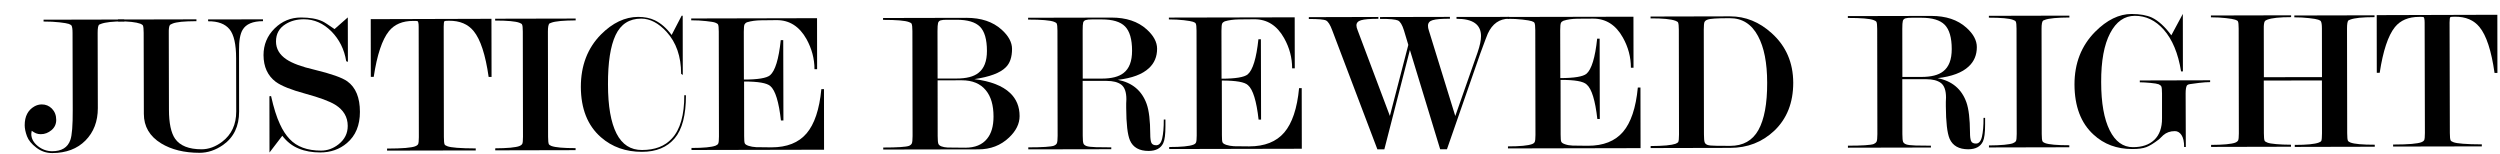
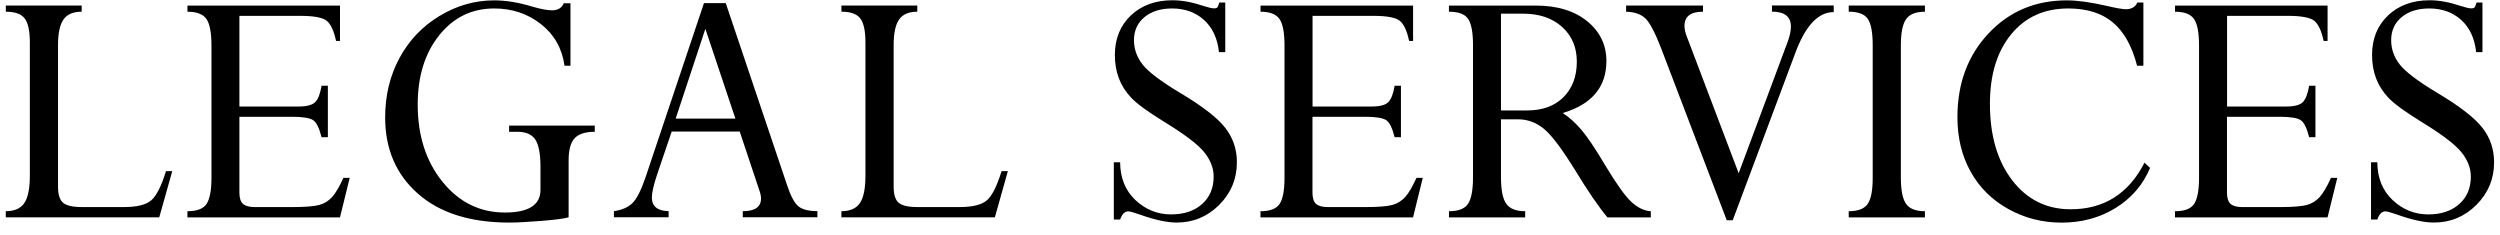
- <svg xmlns="http://www.w3.org/2000/svg" width="98" height="6" viewBox="0 0 98 6" fill="none">
-   <path d="M2.045 5.928C2.42 5.928 2.655 5.78 2.758 5.487C2.823 5.305 2.854 4.912 2.851 4.31L2.844 1.291C2.844 1.143 2.83 1.047 2.803 1.002C2.792 0.982 2.754 0.961 2.696 0.937C2.634 0.916 2.513 0.896 2.331 0.875C2.149 0.854 1.942 0.844 1.708 0.844V0.772L4.875 0.765V0.837C4.431 0.837 4.124 0.872 3.956 0.937L3.883 0.968C3.845 1.006 3.828 1.112 3.828 1.288L3.835 4.241C3.835 4.757 3.673 5.181 3.35 5.508C3.026 5.835 2.593 5.997 2.049 6C1.818 6 1.612 5.931 1.426 5.79C1.24 5.649 1.116 5.497 1.057 5.339C0.999 5.181 0.968 5.036 0.968 4.909C0.968 4.561 1.095 4.317 1.347 4.172C1.436 4.121 1.536 4.093 1.639 4.093C1.794 4.093 1.925 4.148 2.035 4.258C2.145 4.372 2.204 4.517 2.204 4.699C2.204 4.864 2.142 4.998 2.018 5.102C1.894 5.205 1.756 5.26 1.601 5.26C1.532 5.26 1.47 5.25 1.412 5.226C1.353 5.201 1.298 5.167 1.243 5.126C1.233 5.177 1.226 5.219 1.226 5.246C1.226 5.429 1.312 5.587 1.481 5.725C1.649 5.859 1.839 5.928 2.045 5.928Z" fill="black" />
-   <path d="M9.373 4.375C9.373 4.95 9.163 5.387 8.743 5.683C8.451 5.886 8.144 5.99 7.824 5.99C7.222 5.99 6.719 5.866 6.313 5.618C5.866 5.343 5.639 4.957 5.639 4.465L5.632 1.285C5.632 1.137 5.621 1.04 5.601 0.995C5.59 0.975 5.556 0.954 5.504 0.93C5.332 0.868 5.04 0.834 4.623 0.837V0.765L7.7 0.758V0.83C7.456 0.83 7.256 0.841 7.105 0.854C6.954 0.872 6.843 0.892 6.775 0.92C6.706 0.947 6.664 0.971 6.654 0.992C6.627 1.04 6.613 1.137 6.616 1.281L6.623 4.296C6.623 4.83 6.706 5.212 6.864 5.439C7.057 5.714 7.404 5.852 7.903 5.852C8.179 5.852 8.451 5.752 8.709 5.556C9.077 5.277 9.26 4.881 9.26 4.372L9.256 2.286C9.256 1.739 9.17 1.357 8.998 1.147C8.826 0.937 8.547 0.83 8.158 0.834V0.761L10.309 0.758V0.83C9.91 0.83 9.642 0.944 9.511 1.168C9.414 1.326 9.366 1.598 9.37 1.976L9.373 4.375Z" fill="black" />
-   <path d="M13.114 1.14C13.424 0.868 13.596 0.717 13.634 0.682L13.638 2.424L13.572 2.4C13.496 1.932 13.3 1.543 12.987 1.226C12.671 0.913 12.316 0.755 11.913 0.755C11.634 0.755 11.397 0.82 11.194 0.947C10.943 1.102 10.819 1.329 10.819 1.625C10.819 1.911 10.956 2.145 11.228 2.327C11.459 2.482 11.824 2.617 12.33 2.734C12.984 2.892 13.411 3.043 13.614 3.188C13.944 3.425 14.109 3.825 14.109 4.386C14.109 4.912 13.941 5.319 13.6 5.608C13.314 5.852 12.963 5.976 12.553 5.976C12.24 5.976 11.958 5.928 11.71 5.824C11.462 5.725 11.245 5.556 11.066 5.322C10.746 5.745 10.581 5.962 10.564 5.979L10.561 3.773L10.626 3.766C10.729 4.224 10.843 4.592 10.974 4.868C11.08 5.102 11.208 5.298 11.352 5.449C11.634 5.752 12.047 5.904 12.584 5.904C12.836 5.904 13.063 5.821 13.273 5.656C13.514 5.463 13.631 5.226 13.631 4.936C13.631 4.585 13.466 4.31 13.142 4.107C12.918 3.969 12.529 3.825 11.972 3.673C11.414 3.522 11.029 3.367 10.812 3.209C10.492 2.968 10.333 2.62 10.33 2.162C10.33 1.753 10.475 1.402 10.764 1.116C11.053 0.83 11.4 0.686 11.8 0.686C12.14 0.686 12.423 0.734 12.643 0.837C12.712 0.868 12.87 0.971 13.114 1.14Z" fill="black" />
-   <path d="M19.265 0.737L19.269 3.016H19.155C19.031 2.145 18.835 1.546 18.567 1.219C18.346 0.947 18.026 0.81 17.599 0.813C17.493 0.813 17.434 0.82 17.424 0.83C17.403 0.847 17.393 0.916 17.393 1.04L17.4 5.37C17.4 5.525 17.41 5.625 17.431 5.666C17.441 5.687 17.479 5.711 17.544 5.735C17.61 5.759 17.73 5.78 17.913 5.794C18.095 5.807 18.339 5.818 18.649 5.818V5.897L15.173 5.904V5.824C15.476 5.824 15.72 5.814 15.899 5.8C16.081 5.783 16.202 5.763 16.267 5.738C16.333 5.714 16.374 5.683 16.391 5.649C16.408 5.615 16.419 5.522 16.419 5.374L16.412 1.051C16.412 0.913 16.395 0.837 16.364 0.827C16.346 0.82 16.291 0.82 16.195 0.82C15.778 0.82 15.462 0.954 15.245 1.223C14.98 1.553 14.78 2.152 14.65 3.012H14.536L14.533 0.751L19.265 0.737Z" fill="black" />
-   <path d="M21.478 1.236L21.485 5.36C21.485 5.515 21.496 5.615 21.516 5.656C21.527 5.676 21.558 5.697 21.613 5.721C21.767 5.78 22.084 5.807 22.563 5.807V5.886L19.413 5.893V5.814C19.644 5.814 19.84 5.804 20.009 5.79C20.177 5.773 20.291 5.752 20.353 5.728C20.415 5.704 20.453 5.673 20.473 5.639C20.491 5.604 20.501 5.511 20.501 5.363L20.494 1.24C20.494 1.088 20.484 0.995 20.463 0.958C20.453 0.937 20.418 0.913 20.36 0.892C20.205 0.834 19.888 0.806 19.41 0.806V0.734L22.566 0.727V0.799C22.335 0.799 22.139 0.81 21.971 0.823C21.802 0.841 21.685 0.861 21.616 0.889L21.537 0.92C21.499 0.958 21.478 1.061 21.478 1.236Z" fill="black" />
-   <path d="M26.889 3.735C26.889 4.51 26.744 5.071 26.448 5.422C26.152 5.773 25.726 5.952 25.165 5.952C24.531 5.952 23.994 5.763 23.557 5.38C23.034 4.923 22.773 4.265 22.769 3.408C22.769 2.572 23.031 1.887 23.557 1.353C24.012 0.896 24.497 0.665 25.013 0.662C25.265 0.662 25.485 0.706 25.671 0.796C25.912 0.913 26.132 1.106 26.328 1.371L26.72 0.617H26.762L26.765 2.937L26.7 2.895C26.7 2.21 26.507 1.663 26.128 1.247C25.812 0.903 25.481 0.73 25.134 0.73C24.669 0.73 24.335 0.947 24.132 1.374C23.929 1.804 23.829 2.448 23.833 3.312C23.833 4.159 23.946 4.799 24.166 5.232C24.387 5.666 24.721 5.883 25.168 5.88C25.677 5.88 26.067 5.728 26.338 5.429C26.665 5.078 26.827 4.51 26.824 3.732L26.889 3.735Z" fill="black" />
-   <path d="M29.168 3.195L29.171 5.336C29.171 5.487 29.178 5.58 29.195 5.618C29.212 5.656 29.261 5.69 29.347 5.718C29.433 5.745 29.529 5.763 29.643 5.769C29.753 5.773 29.952 5.776 30.241 5.776C30.847 5.776 31.305 5.594 31.615 5.232C31.925 4.871 32.121 4.293 32.197 3.494H32.3L32.303 5.869L27.106 5.88V5.8C27.581 5.8 27.894 5.769 28.049 5.711C28.101 5.69 28.139 5.663 28.156 5.625C28.173 5.59 28.183 5.498 28.183 5.349L28.176 1.243C28.176 1.088 28.166 0.992 28.145 0.954C28.135 0.934 28.101 0.913 28.042 0.889C27.984 0.865 27.863 0.847 27.681 0.827C27.498 0.806 27.305 0.796 27.096 0.796V0.724L32.028 0.713L32.031 2.713H31.928C31.928 2.3 31.821 1.908 31.615 1.532C31.336 1.037 30.947 0.786 30.441 0.789C30.238 0.789 30.035 0.792 29.832 0.796C29.629 0.799 29.446 0.823 29.285 0.872C29.236 0.892 29.206 0.92 29.185 0.958C29.168 0.992 29.157 1.088 29.157 1.243L29.161 3.119C29.711 3.119 30.052 3.061 30.186 2.95C30.386 2.778 30.527 2.321 30.606 1.574H30.703L30.71 4.723H30.613C30.531 3.993 30.393 3.542 30.197 3.374C30.062 3.253 29.718 3.195 29.168 3.195Z" fill="black" />
-   <path d="M38.347 5.855L34.623 5.862V5.783C35.184 5.783 35.518 5.759 35.632 5.718C35.683 5.697 35.721 5.666 35.742 5.625C35.762 5.584 35.773 5.487 35.773 5.332L35.766 1.219C35.766 1.071 35.755 0.975 35.735 0.93C35.724 0.909 35.69 0.885 35.632 0.865C35.477 0.806 35.139 0.779 34.616 0.779V0.706L37.886 0.699C38.461 0.699 38.919 0.851 39.263 1.161C39.535 1.405 39.672 1.66 39.672 1.918C39.672 2.238 39.59 2.479 39.428 2.637C39.211 2.858 38.798 3.012 38.196 3.102C38.833 3.181 39.301 3.364 39.6 3.649C39.844 3.883 39.968 4.183 39.968 4.551C39.968 4.85 39.831 5.129 39.555 5.391C39.228 5.701 38.829 5.855 38.347 5.855ZM36.754 3.078H37.494C37.883 3.078 38.168 3.006 38.354 2.858C38.578 2.685 38.688 2.4 38.688 1.997C38.688 1.546 38.595 1.23 38.416 1.047C38.234 0.865 37.931 0.775 37.501 0.775H37.118C37.008 0.775 36.926 0.782 36.871 0.799C36.816 0.816 36.785 0.851 36.771 0.906C36.757 0.961 36.75 1.064 36.75 1.219L36.754 3.078ZM37.7 3.147L36.754 3.15L36.757 5.332C36.757 5.494 36.767 5.594 36.785 5.639C36.802 5.683 36.843 5.714 36.905 5.738C36.967 5.763 37.046 5.776 37.146 5.783C37.246 5.787 37.476 5.79 37.841 5.79C38.22 5.79 38.505 5.673 38.691 5.442C38.864 5.232 38.946 4.943 38.946 4.568C38.946 4.124 38.846 3.783 38.647 3.542C38.433 3.277 38.117 3.147 37.7 3.147Z" fill="black" />
-   <path d="M45.685 4.689V4.954C45.685 5.267 45.658 5.487 45.599 5.611C45.503 5.814 45.314 5.914 45.028 5.917C44.66 5.917 44.415 5.78 44.295 5.504C44.199 5.281 44.15 4.854 44.147 4.227V4.059C44.147 4.007 44.15 3.949 44.154 3.89C44.154 3.608 44.085 3.419 43.954 3.319C43.82 3.219 43.631 3.171 43.379 3.171H42.44L42.443 5.319C42.443 5.48 42.453 5.58 42.471 5.625C42.488 5.67 42.529 5.701 42.591 5.725C42.653 5.749 42.777 5.763 42.966 5.769C43.156 5.773 43.355 5.776 43.562 5.776V5.849L40.309 5.855V5.776C40.87 5.776 41.204 5.752 41.318 5.711C41.369 5.69 41.407 5.659 41.428 5.618C41.448 5.577 41.459 5.48 41.459 5.325L41.452 1.202C41.452 1.051 41.441 0.958 41.421 0.92C41.41 0.899 41.376 0.875 41.318 0.854C41.163 0.796 40.825 0.768 40.302 0.768V0.696L43.572 0.689C44.147 0.689 44.605 0.841 44.949 1.15C45.221 1.395 45.358 1.649 45.358 1.911C45.358 2.221 45.252 2.475 45.038 2.672C44.78 2.913 44.374 3.064 43.82 3.129C44.388 3.24 44.763 3.556 44.949 4.076C45.042 4.338 45.087 4.73 45.09 5.257C45.09 5.411 45.104 5.522 45.131 5.59C45.159 5.659 45.224 5.694 45.324 5.694C45.438 5.694 45.517 5.604 45.558 5.425C45.599 5.246 45.623 4.998 45.62 4.685H45.685V4.689ZM42.443 3.081H43.183C43.572 3.081 43.858 3.009 44.044 2.861C44.267 2.689 44.377 2.4 44.377 1.99C44.377 1.539 44.285 1.223 44.102 1.037C43.92 0.851 43.613 0.761 43.19 0.761H42.808C42.698 0.761 42.615 0.768 42.56 0.786C42.508 0.803 42.474 0.837 42.46 0.885C42.447 0.937 42.44 1.04 42.44 1.195L42.443 3.081Z" fill="black" />
-   <path d="M47.895 3.157L47.899 5.298C47.899 5.449 47.905 5.542 47.923 5.58C47.94 5.618 47.988 5.652 48.074 5.68C48.16 5.707 48.257 5.725 48.37 5.732C48.48 5.735 48.68 5.738 48.969 5.738C49.575 5.738 50.032 5.556 50.342 5.195C50.652 4.833 50.848 4.255 50.924 3.456H51.027L51.031 5.831L45.833 5.842V5.763C46.308 5.763 46.622 5.732 46.776 5.673C46.832 5.652 46.866 5.625 46.883 5.587C46.9 5.553 46.911 5.46 46.911 5.312L46.904 1.205C46.904 1.051 46.894 0.954 46.869 0.916C46.859 0.896 46.825 0.875 46.766 0.854C46.708 0.834 46.587 0.813 46.405 0.792C46.222 0.772 46.03 0.761 45.82 0.761V0.689L50.752 0.679L50.755 2.679H50.652C50.652 2.266 50.549 1.873 50.339 1.498C50.063 1.002 49.671 0.751 49.165 0.755C48.962 0.755 48.759 0.758 48.556 0.761C48.353 0.765 48.17 0.789 48.009 0.837C47.961 0.858 47.926 0.889 47.909 0.923C47.892 0.958 47.881 1.054 47.881 1.209L47.885 3.085C48.435 3.085 48.776 3.026 48.91 2.916C49.11 2.744 49.251 2.286 49.33 1.539H49.427L49.434 4.689H49.337C49.255 3.959 49.117 3.508 48.921 3.339C48.794 3.215 48.449 3.157 47.895 3.157Z" fill="black" />
-   <path d="M55.268 1.959L54.266 5.855H53.994L52.225 1.192C52.146 0.975 52.063 0.844 51.981 0.803C51.898 0.761 51.674 0.744 51.306 0.744V0.672L54.032 0.665V0.737C53.709 0.737 53.481 0.755 53.357 0.792C53.233 0.827 53.172 0.896 53.172 0.995C53.172 1.051 53.189 1.113 53.22 1.188L54.483 4.544L55.206 1.76L55.034 1.188C54.968 0.975 54.889 0.844 54.8 0.803C54.707 0.761 54.473 0.737 54.097 0.741V0.668L56.837 0.662V0.734C56.514 0.734 56.29 0.751 56.163 0.789C56.039 0.823 55.977 0.899 55.977 1.009C55.977 1.068 55.987 1.126 56.008 1.185L57.047 4.548L57.921 2.056C58.011 1.794 58.056 1.581 58.056 1.415C58.056 0.961 57.736 0.734 57.095 0.737V0.665L59.157 0.662V0.734C58.779 0.734 58.5 0.93 58.321 1.319C58.293 1.378 58.197 1.639 58.025 2.104L56.72 5.852H56.455L55.268 1.959Z" fill="black" />
-   <path d="M61.174 3.133L61.177 5.274C61.177 5.425 61.184 5.518 61.202 5.556C61.219 5.594 61.267 5.628 61.353 5.656C61.439 5.687 61.535 5.701 61.649 5.707C61.759 5.711 61.959 5.714 62.248 5.714C62.854 5.714 63.311 5.532 63.621 5.171C63.931 4.809 64.127 4.231 64.203 3.432H64.306L64.31 5.807L59.112 5.818V5.738C59.587 5.738 59.901 5.707 60.055 5.649C60.11 5.628 60.145 5.601 60.162 5.563C60.179 5.528 60.19 5.436 60.19 5.288L60.183 1.181C60.183 1.026 60.172 0.93 60.148 0.892C60.138 0.872 60.104 0.851 60.045 0.83C59.986 0.81 59.866 0.789 59.684 0.768C59.501 0.748 59.309 0.737 59.099 0.737V0.665L64.031 0.655L64.034 2.654H63.931C63.931 2.241 63.828 1.849 63.618 1.474C63.342 0.978 62.95 0.727 62.444 0.73C62.241 0.73 62.038 0.734 61.835 0.734C61.632 0.737 61.449 0.761 61.288 0.813C61.239 0.834 61.205 0.861 61.188 0.899C61.17 0.937 61.16 1.03 61.16 1.185L61.164 3.061C61.714 3.061 62.055 3.002 62.189 2.892C62.389 2.72 62.53 2.262 62.609 1.515H62.706L62.712 4.665H62.616C62.533 3.935 62.396 3.484 62.2 3.315C62.072 3.188 61.728 3.129 61.174 3.133Z" fill="black" />
-   <path d="M67.817 5.797L64.705 5.804V5.725C64.946 5.725 65.149 5.714 65.322 5.701C65.49 5.683 65.607 5.663 65.673 5.639C65.738 5.615 65.772 5.59 65.786 5.57C65.807 5.532 65.817 5.432 65.817 5.274L65.81 1.168C65.81 1.02 65.8 0.923 65.779 0.878C65.769 0.858 65.734 0.837 65.676 0.813C65.504 0.751 65.18 0.717 64.702 0.72V0.648L67.82 0.641C68.423 0.641 68.966 0.861 69.452 1.302C70.013 1.808 70.292 2.455 70.295 3.243C70.295 4.021 70.051 4.647 69.555 5.122C69.08 5.57 68.505 5.797 67.817 5.797ZM67.82 5.718C68.33 5.718 68.698 5.511 68.929 5.098C69.159 4.685 69.276 4.069 69.273 3.243C69.273 2.462 69.152 1.853 68.915 1.415C68.664 0.944 68.292 0.71 67.807 0.713C67.548 0.713 67.352 0.717 67.218 0.727C67.08 0.734 66.984 0.751 66.929 0.772C66.874 0.792 66.836 0.823 66.815 0.865C66.798 0.906 66.788 1.006 66.788 1.164L66.795 5.27C66.795 5.425 66.805 5.528 66.822 5.577C66.839 5.625 66.877 5.659 66.932 5.68C66.987 5.701 67.101 5.714 67.276 5.714C67.459 5.714 67.638 5.718 67.82 5.718Z" fill="black" />
-   <path d="M77.816 4.627V4.892C77.816 5.205 77.788 5.425 77.73 5.546C77.633 5.749 77.444 5.849 77.158 5.852C76.79 5.852 76.546 5.714 76.425 5.439C76.329 5.215 76.281 4.788 76.277 4.162V3.993C76.277 3.942 76.281 3.883 76.284 3.825C76.284 3.543 76.215 3.353 76.084 3.253C75.95 3.154 75.761 3.105 75.51 3.105H74.57L74.573 5.253C74.573 5.415 74.584 5.515 74.601 5.559C74.618 5.601 74.659 5.635 74.721 5.659C74.783 5.683 74.907 5.697 75.097 5.704C75.286 5.707 75.486 5.711 75.692 5.711V5.783L72.439 5.79V5.711C73.001 5.711 73.334 5.687 73.448 5.646C73.499 5.625 73.537 5.594 73.561 5.553C73.582 5.511 73.593 5.415 73.593 5.26L73.586 1.137C73.586 0.985 73.575 0.892 73.555 0.854C73.544 0.834 73.51 0.81 73.451 0.789C73.296 0.73 72.959 0.703 72.436 0.703V0.631L75.706 0.624C76.281 0.624 76.738 0.775 77.083 1.085C77.355 1.329 77.492 1.584 77.492 1.846C77.492 2.155 77.385 2.41 77.172 2.606C76.917 2.847 76.508 2.999 75.954 3.064C76.522 3.174 76.897 3.491 77.083 4.011C77.175 4.272 77.22 4.665 77.224 5.191C77.224 5.346 77.237 5.456 77.265 5.525C77.293 5.594 77.358 5.628 77.458 5.628C77.571 5.628 77.65 5.539 77.692 5.36C77.733 5.181 77.757 4.933 77.754 4.62H77.816V4.627ZM74.573 3.016H75.313C75.702 3.016 75.988 2.944 76.174 2.796C76.398 2.623 76.508 2.334 76.508 1.925C76.508 1.474 76.415 1.157 76.232 0.971C76.05 0.786 75.744 0.696 75.32 0.696H74.938C74.828 0.696 74.746 0.703 74.69 0.72C74.639 0.737 74.604 0.772 74.591 0.82C74.577 0.872 74.57 0.975 74.57 1.13L74.573 3.016Z" fill="black" />
-   <path d="M80.029 1.123L80.036 5.246C80.036 5.401 80.046 5.501 80.067 5.542C80.077 5.563 80.108 5.584 80.163 5.608C80.318 5.666 80.635 5.694 81.117 5.694V5.773L77.967 5.78V5.701C78.198 5.701 78.394 5.69 78.563 5.676C78.731 5.659 78.845 5.639 78.907 5.615C78.969 5.59 79.007 5.559 79.027 5.525C79.044 5.491 79.055 5.398 79.055 5.25L79.048 1.126C79.048 0.975 79.038 0.882 79.017 0.844C79.007 0.823 78.972 0.799 78.914 0.779C78.759 0.72 78.442 0.693 77.964 0.693V0.62L81.12 0.613V0.686C80.889 0.686 80.693 0.696 80.525 0.71C80.356 0.727 80.239 0.748 80.17 0.775L80.091 0.806C80.049 0.841 80.029 0.944 80.029 1.123Z" fill="black" />
-   <path d="M85.684 5.763H85.618C85.618 5.553 85.584 5.398 85.515 5.294C85.446 5.191 85.36 5.14 85.254 5.14C85.071 5.14 84.92 5.195 84.799 5.301C84.741 5.356 84.686 5.408 84.631 5.463C84.428 5.618 84.262 5.721 84.132 5.769C84.001 5.818 83.818 5.842 83.584 5.842C82.982 5.842 82.476 5.656 82.067 5.277C81.571 4.826 81.323 4.169 81.32 3.312C81.32 2.479 81.588 1.794 82.128 1.247C82.59 0.782 83.068 0.548 83.557 0.548C83.887 0.548 84.152 0.596 84.355 0.689C84.61 0.813 84.865 1.044 85.116 1.384L85.567 0.545L85.57 2.799H85.498C85.385 2.093 85.157 1.546 84.817 1.161C84.496 0.799 84.121 0.62 83.688 0.62C83.278 0.62 82.954 0.847 82.717 1.302C82.48 1.753 82.362 2.393 82.366 3.219C82.366 4.038 82.48 4.668 82.7 5.109C82.92 5.549 83.223 5.769 83.612 5.769C83.973 5.769 84.252 5.673 84.452 5.48C84.651 5.288 84.755 5.005 84.751 4.637V3.666C84.751 3.522 84.741 3.432 84.727 3.395C84.71 3.357 84.675 3.329 84.624 3.305C84.569 3.284 84.462 3.264 84.3 3.25C84.138 3.236 83.997 3.226 83.88 3.226V3.154L86.637 3.147V3.219C86.52 3.219 86.372 3.229 86.197 3.25C86.021 3.271 85.901 3.288 85.842 3.298C85.78 3.308 85.743 3.329 85.725 3.353C85.694 3.408 85.677 3.508 85.677 3.66L85.684 5.763Z" fill="black" />
-   <path d="M91.022 5.222L91.019 3.154L88.74 3.157L88.744 5.226C88.744 5.38 88.754 5.48 88.775 5.522C88.785 5.542 88.823 5.566 88.882 5.59C88.94 5.615 89.057 5.635 89.222 5.649C89.388 5.663 89.58 5.673 89.807 5.673V5.752L86.675 5.759V5.68C86.906 5.68 87.102 5.67 87.271 5.656C87.439 5.639 87.553 5.618 87.615 5.594C87.677 5.57 87.715 5.539 87.735 5.504C87.752 5.47 87.763 5.377 87.763 5.229L87.756 1.123C87.756 0.968 87.746 0.872 87.725 0.834C87.715 0.813 87.677 0.792 87.618 0.772C87.556 0.751 87.436 0.73 87.257 0.71C87.078 0.689 86.882 0.679 86.668 0.679V0.607L89.811 0.6V0.672C89.356 0.672 89.047 0.706 88.875 0.772C88.82 0.792 88.789 0.816 88.778 0.837C88.751 0.885 88.737 0.982 88.74 1.126L88.744 3.026L91.022 3.023L91.019 1.123C91.019 0.971 91.005 0.878 90.978 0.834C90.967 0.813 90.933 0.792 90.874 0.772C90.816 0.751 90.695 0.73 90.513 0.71C90.331 0.689 90.141 0.679 89.938 0.679V0.607L93.081 0.6V0.672C92.84 0.672 92.644 0.682 92.489 0.696C92.334 0.713 92.213 0.737 92.131 0.768L92.058 0.799C92.02 0.837 92.003 0.944 92.003 1.119L92.01 5.226C92.01 5.38 92.02 5.48 92.041 5.522C92.052 5.542 92.082 5.563 92.138 5.587C92.292 5.646 92.609 5.673 93.091 5.673V5.752L89.955 5.759V5.68C90.424 5.68 90.737 5.649 90.892 5.59C90.95 5.57 90.984 5.546 90.995 5.525C91.012 5.48 91.022 5.38 91.022 5.222Z" fill="black" />
-   <path d="M97.896 0.579L97.899 2.858H97.786C97.662 1.987 97.466 1.388 97.197 1.061C96.977 0.789 96.657 0.651 96.23 0.655C96.123 0.655 96.065 0.662 96.054 0.672C96.034 0.689 96.023 0.758 96.023 0.882L96.034 5.212C96.034 5.367 96.044 5.467 96.068 5.508C96.079 5.528 96.116 5.553 96.182 5.577C96.247 5.601 96.368 5.621 96.55 5.635C96.733 5.649 96.977 5.659 97.287 5.659V5.738L93.81 5.745V5.666C94.113 5.666 94.358 5.656 94.537 5.642C94.719 5.625 94.839 5.604 94.905 5.58C94.97 5.556 95.011 5.525 95.029 5.491C95.046 5.456 95.056 5.363 95.056 5.215L95.046 0.892C95.046 0.755 95.029 0.679 94.998 0.668C94.981 0.662 94.925 0.662 94.829 0.662C94.413 0.662 94.096 0.796 93.879 1.064C93.614 1.395 93.415 1.994 93.284 2.854H93.17L93.167 0.593L97.896 0.579Z" fill="black" />
+ <svg xmlns="http://www.w3.org/2000/svg" width="96" height="9" viewBox="0 0 96 9" fill="none">
+   <path d="M6.373 6.572H6.615L6.115 8.346H0.222V8.11C0.555 8.11 0.792 8.006 0.934 7.797C1.075 7.59 1.146 7.239 1.146 6.749V1.629C1.146 1.19 1.08 0.883 0.949 0.709C0.816 0.536 0.576 0.449 0.224 0.449V0.213H3.137V0.449C2.813 0.449 2.58 0.548 2.44 0.746C2.299 0.945 2.228 1.273 2.228 1.731V7.167C2.228 7.468 2.292 7.674 2.419 7.784C2.546 7.895 2.791 7.951 3.15 7.951H4.764C5.263 7.951 5.612 7.863 5.81 7.69C6.009 7.517 6.197 7.145 6.373 6.572Z" fill="black" />
+   <path d="M12.348 3.292H12.59V5.268H12.348C12.261 4.922 12.154 4.704 12.029 4.617C11.905 4.53 11.632 4.484 11.211 4.484H9.193V7.397C9.193 7.6 9.239 7.743 9.329 7.827C9.419 7.91 9.572 7.952 9.79 7.952H11.211C11.72 7.952 12.072 7.923 12.265 7.869C12.46 7.815 12.623 7.711 12.757 7.561C12.891 7.411 13.034 7.167 13.187 6.829H13.429L13.055 8.347H7.197V8.111C7.562 8.111 7.807 8.018 7.932 7.83C8.057 7.642 8.12 7.31 8.12 6.835V1.748C8.12 1.253 8.055 0.913 7.926 0.728C7.797 0.543 7.554 0.45 7.198 0.45V0.214H13.056V1.573H12.905C12.822 1.185 12.703 0.928 12.548 0.8C12.393 0.674 12.056 0.609 11.539 0.609H9.193V4.09H11.467C11.777 4.09 11.987 4.035 12.102 3.924C12.216 3.812 12.297 3.602 12.348 3.292Z" fill="black" />
+   <path d="M22.839 4.824V5.06C22.479 5.06 22.221 5.143 22.067 5.307C21.912 5.471 21.835 5.755 21.835 6.158V8.346C21.645 8.397 21.291 8.444 20.77 8.484C20.25 8.525 19.847 8.547 19.56 8.547C18.058 8.547 16.888 8.178 16.049 7.438C15.21 6.698 14.79 5.724 14.79 4.512C14.79 3.665 14.974 2.903 15.342 2.224C15.709 1.545 16.223 1.006 16.882 0.61C17.54 0.213 18.24 0.014 18.98 0.014C19.423 0.014 19.906 0.092 20.429 0.25C20.761 0.348 21.015 0.396 21.191 0.396C21.423 0.396 21.575 0.306 21.648 0.125H21.906V2.524H21.677C21.584 1.858 21.283 1.325 20.772 0.925C20.261 0.525 19.664 0.325 18.98 0.325C18.119 0.325 17.414 0.668 16.865 1.355C16.316 2.043 16.04 2.928 16.04 4.014C16.04 5.206 16.357 6.196 16.993 6.982C17.629 7.767 18.428 8.161 19.389 8.161C20.298 8.161 20.754 7.871 20.754 7.292V6.409C20.754 5.909 20.688 5.56 20.557 5.36C20.424 5.161 20.193 5.06 19.861 5.06H19.549V4.824H22.839Z" fill="black" />
+   <path d="M28.523 8.346V8.11C28.989 8.11 29.223 7.947 29.223 7.623C29.223 7.529 29.201 7.426 29.159 7.31L28.405 5.051H25.794L25.239 6.684C25.101 7.096 25.032 7.396 25.032 7.581C25.032 7.923 25.245 8.099 25.675 8.108V8.344H23.575V8.108C23.875 8.066 24.108 7.967 24.276 7.809C24.442 7.651 24.611 7.325 24.782 6.829L27.032 0.121H27.869L30.23 7.128C30.368 7.54 30.513 7.806 30.663 7.926C30.814 8.047 31.056 8.107 31.388 8.107V8.343H28.523V8.346ZM25.946 4.554H28.239L27.086 1.107L25.946 4.554Z" fill="black" />
+   <path d="M38.46 6.572H38.702L38.203 8.346H32.31V8.11C32.642 8.11 32.88 8.006 33.021 7.797C33.162 7.59 33.233 7.239 33.233 6.749V1.629C33.233 1.19 33.167 0.883 33.036 0.709C32.904 0.536 32.663 0.449 32.311 0.449V0.213H35.224V0.449C34.901 0.449 34.667 0.548 34.528 0.746C34.386 0.945 34.316 1.273 34.316 1.731V7.167C34.316 7.468 34.379 7.674 34.507 7.784C34.633 7.895 34.878 7.951 35.237 7.951H36.852C37.352 7.951 37.7 7.863 37.899 7.69C38.097 7.517 38.284 7.145 38.46 6.572Z" fill="black" />
+   <path d="M46.822 0.097H47.05V2.003H46.808C46.753 1.477 46.562 1.065 46.237 0.769C45.91 0.473 45.5 0.325 45.007 0.325C44.568 0.325 44.214 0.437 43.947 0.658C43.679 0.88 43.545 1.175 43.545 1.545C43.545 1.888 43.657 2.199 43.878 2.48C44.1 2.763 44.58 3.125 45.32 3.569C46.18 4.082 46.757 4.53 47.053 4.913C47.35 5.296 47.497 5.736 47.497 6.23C47.497 6.868 47.271 7.414 46.819 7.866C46.366 8.319 45.822 8.546 45.186 8.546C44.816 8.546 44.345 8.444 43.774 8.241C43.538 8.158 43.389 8.116 43.324 8.116C43.19 8.116 43.087 8.22 43.013 8.429H42.771V6.23H43.013C43.017 6.836 43.214 7.32 43.604 7.686C43.993 8.051 44.449 8.233 44.971 8.233C45.464 8.233 45.859 8.101 46.157 7.838C46.455 7.575 46.604 7.223 46.604 6.782C46.604 6.454 46.482 6.14 46.237 5.839C45.992 5.539 45.48 5.151 44.703 4.677C44.069 4.286 43.646 3.976 43.434 3.749C43.222 3.522 43.064 3.274 42.963 3.003C42.861 2.733 42.811 2.435 42.811 2.112C42.811 1.488 43.016 0.981 43.425 0.593C43.834 0.205 44.366 0.01 45.023 0.01C45.384 0.01 45.777 0.082 46.202 0.225C46.401 0.289 46.539 0.321 46.619 0.321C46.683 0.321 46.727 0.307 46.751 0.279C46.768 0.256 46.793 0.193 46.822 0.097Z" fill="black" />
+   <path d="M53.554 3.292H53.796V5.268H53.554C53.467 4.922 53.36 4.704 53.235 4.617C53.11 4.53 52.838 4.484 52.417 4.484H50.399V7.397C50.399 7.6 50.444 7.743 50.534 7.827C50.625 7.91 50.778 7.952 50.996 7.952H52.417C52.925 7.952 53.277 7.923 53.471 7.869C53.665 7.815 53.829 7.711 53.963 7.561C54.097 7.411 54.239 7.167 54.393 6.829H54.635L54.261 8.347H48.402V8.111C48.768 8.111 49.013 8.018 49.138 7.83C49.262 7.642 49.325 7.31 49.325 6.835V1.748C49.325 1.253 49.261 0.913 49.132 0.728C49.002 0.543 48.76 0.45 48.404 0.45V0.214H54.262V1.573H54.11C54.028 1.185 53.909 0.928 53.754 0.8C53.599 0.674 53.262 0.609 52.745 0.609H50.402V4.09H52.676C52.985 4.09 53.196 4.035 53.31 3.924C53.42 3.812 53.503 3.602 53.554 3.292Z" fill="black" />
+   <path d="M58.296 4.582H57.638V6.82C57.638 7.301 57.706 7.638 57.842 7.827C57.979 8.017 58.22 8.111 58.567 8.111V8.347H55.641V8.111C56.002 8.111 56.245 8.017 56.372 7.827C56.498 7.638 56.563 7.302 56.563 6.821V1.719C56.563 1.238 56.499 0.906 56.375 0.724C56.25 0.54 56.005 0.45 55.639 0.45V0.214H58.975C59.797 0.214 60.454 0.414 60.947 0.814C61.439 1.214 61.686 1.724 61.686 2.343C61.686 3.342 61.126 4.008 60.008 4.34C60.253 4.497 60.493 4.713 60.728 4.988C60.962 5.263 61.269 5.721 61.648 6.36C62.074 7.068 62.406 7.532 62.645 7.753C62.884 7.975 63.134 8.093 63.391 8.113V8.349H61.726C61.383 7.937 60.97 7.332 60.486 6.537C59.968 5.699 59.562 5.164 59.269 4.933C58.976 4.698 58.651 4.582 58.296 4.582ZM58.49 0.525H57.638V4.241H58.636C59.233 4.241 59.701 4.069 60.041 3.728C60.38 3.385 60.55 2.933 60.55 2.369C60.55 1.818 60.362 1.373 59.985 1.034C59.608 0.695 59.11 0.525 58.49 0.525Z" fill="black" />
+   <path d="M70.415 0.214V0.464C69.818 0.464 69.325 0.99 68.936 2.044L66.537 8.457H66.307L63.788 1.856C63.552 1.246 63.349 0.861 63.177 0.701C63.006 0.542 62.761 0.458 62.442 0.449V0.213H65.395V0.449C64.92 0.449 64.684 0.631 64.684 0.996C64.684 1.116 64.714 1.253 64.774 1.405L66.765 6.653L68.654 1.585C68.732 1.367 68.771 1.181 68.771 1.023C68.771 0.64 68.529 0.447 68.043 0.447V0.211H70.415V0.214Z" fill="black" />
+   <path d="M73.917 0.214V0.45C73.569 0.45 73.33 0.545 73.195 0.734C73.06 0.924 72.993 1.262 72.993 1.748V6.821C72.993 7.307 73.061 7.644 73.195 7.83C73.329 8.017 73.569 8.111 73.917 8.111V8.347H70.991V8.111C71.347 8.111 71.589 8.018 71.718 7.833C71.848 7.648 71.912 7.31 71.912 6.82V1.746C71.912 1.247 71.849 0.906 71.721 0.722C71.594 0.539 71.35 0.449 70.991 0.449V0.213H73.917V0.214Z" fill="black" />
+   <path d="M82.306 0.097V2.524H82.064C81.87 1.77 81.558 1.215 81.131 0.859C80.704 0.503 80.135 0.325 79.422 0.325C78.497 0.325 77.765 0.658 77.223 1.324C76.682 1.99 76.413 2.877 76.413 3.987C76.413 5.203 76.699 6.181 77.269 6.923C77.84 7.665 78.587 8.036 79.512 8.036C80.792 8.036 81.737 7.441 82.348 6.247L82.563 6.448C82.291 7.095 81.85 7.608 81.243 7.984C80.635 8.36 79.942 8.549 79.166 8.549C78.431 8.549 77.751 8.376 77.124 8.029C76.497 7.683 76.014 7.205 75.675 6.597C75.335 5.99 75.165 5.29 75.165 4.5C75.165 3.205 75.562 2.134 76.357 1.286C77.153 0.438 78.156 0.014 79.366 0.014C79.774 0.014 80.288 0.086 80.912 0.229C81.264 0.312 81.506 0.354 81.64 0.354C81.847 0.354 81.993 0.268 82.076 0.097H82.306Z" fill="black" />
+   <path d="M88.671 3.292H88.913V5.268H88.671C88.584 4.922 88.477 4.704 88.352 4.617C88.227 4.53 87.955 4.484 87.534 4.484H85.516V7.397C85.516 7.6 85.561 7.743 85.651 7.827C85.742 7.91 85.895 7.952 86.113 7.952H87.534C88.042 7.952 88.394 7.923 88.588 7.869C88.782 7.815 88.946 7.711 89.08 7.561C89.214 7.411 89.357 7.167 89.51 6.829H89.752L89.378 8.347H83.519V8.111C83.885 8.111 84.13 8.018 84.255 7.83C84.379 7.642 84.443 7.31 84.443 6.835V1.748C84.443 1.253 84.378 0.913 84.249 0.728C84.119 0.543 83.877 0.45 83.521 0.45V0.214H89.379V1.573H89.227C89.145 1.185 89.026 0.928 88.871 0.8C88.716 0.674 88.379 0.609 87.862 0.609H85.519V4.09H87.793C88.103 4.09 88.313 4.035 88.427 3.924C88.537 3.812 88.62 3.602 88.671 3.292Z" fill="black" />
+   <path d="M95.098 0.097H95.326V2.003H95.084C95.028 1.477 94.838 1.065 94.513 0.769C94.186 0.473 93.776 0.325 93.283 0.325C92.844 0.325 92.49 0.437 92.223 0.658C91.955 0.88 91.821 1.175 91.821 1.545C91.821 1.888 91.932 2.199 92.153 2.48C92.376 2.763 92.856 3.125 93.596 3.569C94.456 4.082 95.033 4.53 95.329 4.913C95.626 5.296 95.773 5.736 95.773 6.23C95.773 6.868 95.547 7.414 95.095 7.866C94.642 8.319 94.098 8.546 93.462 8.546C93.092 8.546 92.621 8.444 92.05 8.241C91.814 8.158 91.665 8.116 91.6 8.116C91.466 8.116 91.362 8.22 91.289 8.429H91.047V6.23H91.289C91.293 6.836 91.49 7.32 91.88 7.686C92.269 8.051 92.725 8.233 93.247 8.233C93.74 8.233 94.135 8.101 94.433 7.838C94.731 7.575 94.88 7.223 94.88 6.782C94.88 6.454 94.758 6.14 94.513 5.839C94.268 5.539 93.756 5.151 92.979 4.677C92.344 4.286 91.922 3.976 91.71 3.749C91.498 3.522 91.34 3.274 91.239 3.003C91.137 2.733 91.087 2.435 91.087 2.112C91.087 1.488 91.292 0.981 91.701 0.593C92.11 0.205 92.642 0.01 93.299 0.01C93.66 0.01 94.053 0.082 94.478 0.225C94.677 0.289 94.815 0.321 94.895 0.321C94.959 0.321 95.003 0.307 95.027 0.279C95.045 0.256 95.071 0.193 95.098 0.097Z" fill="black" />
</svg>
